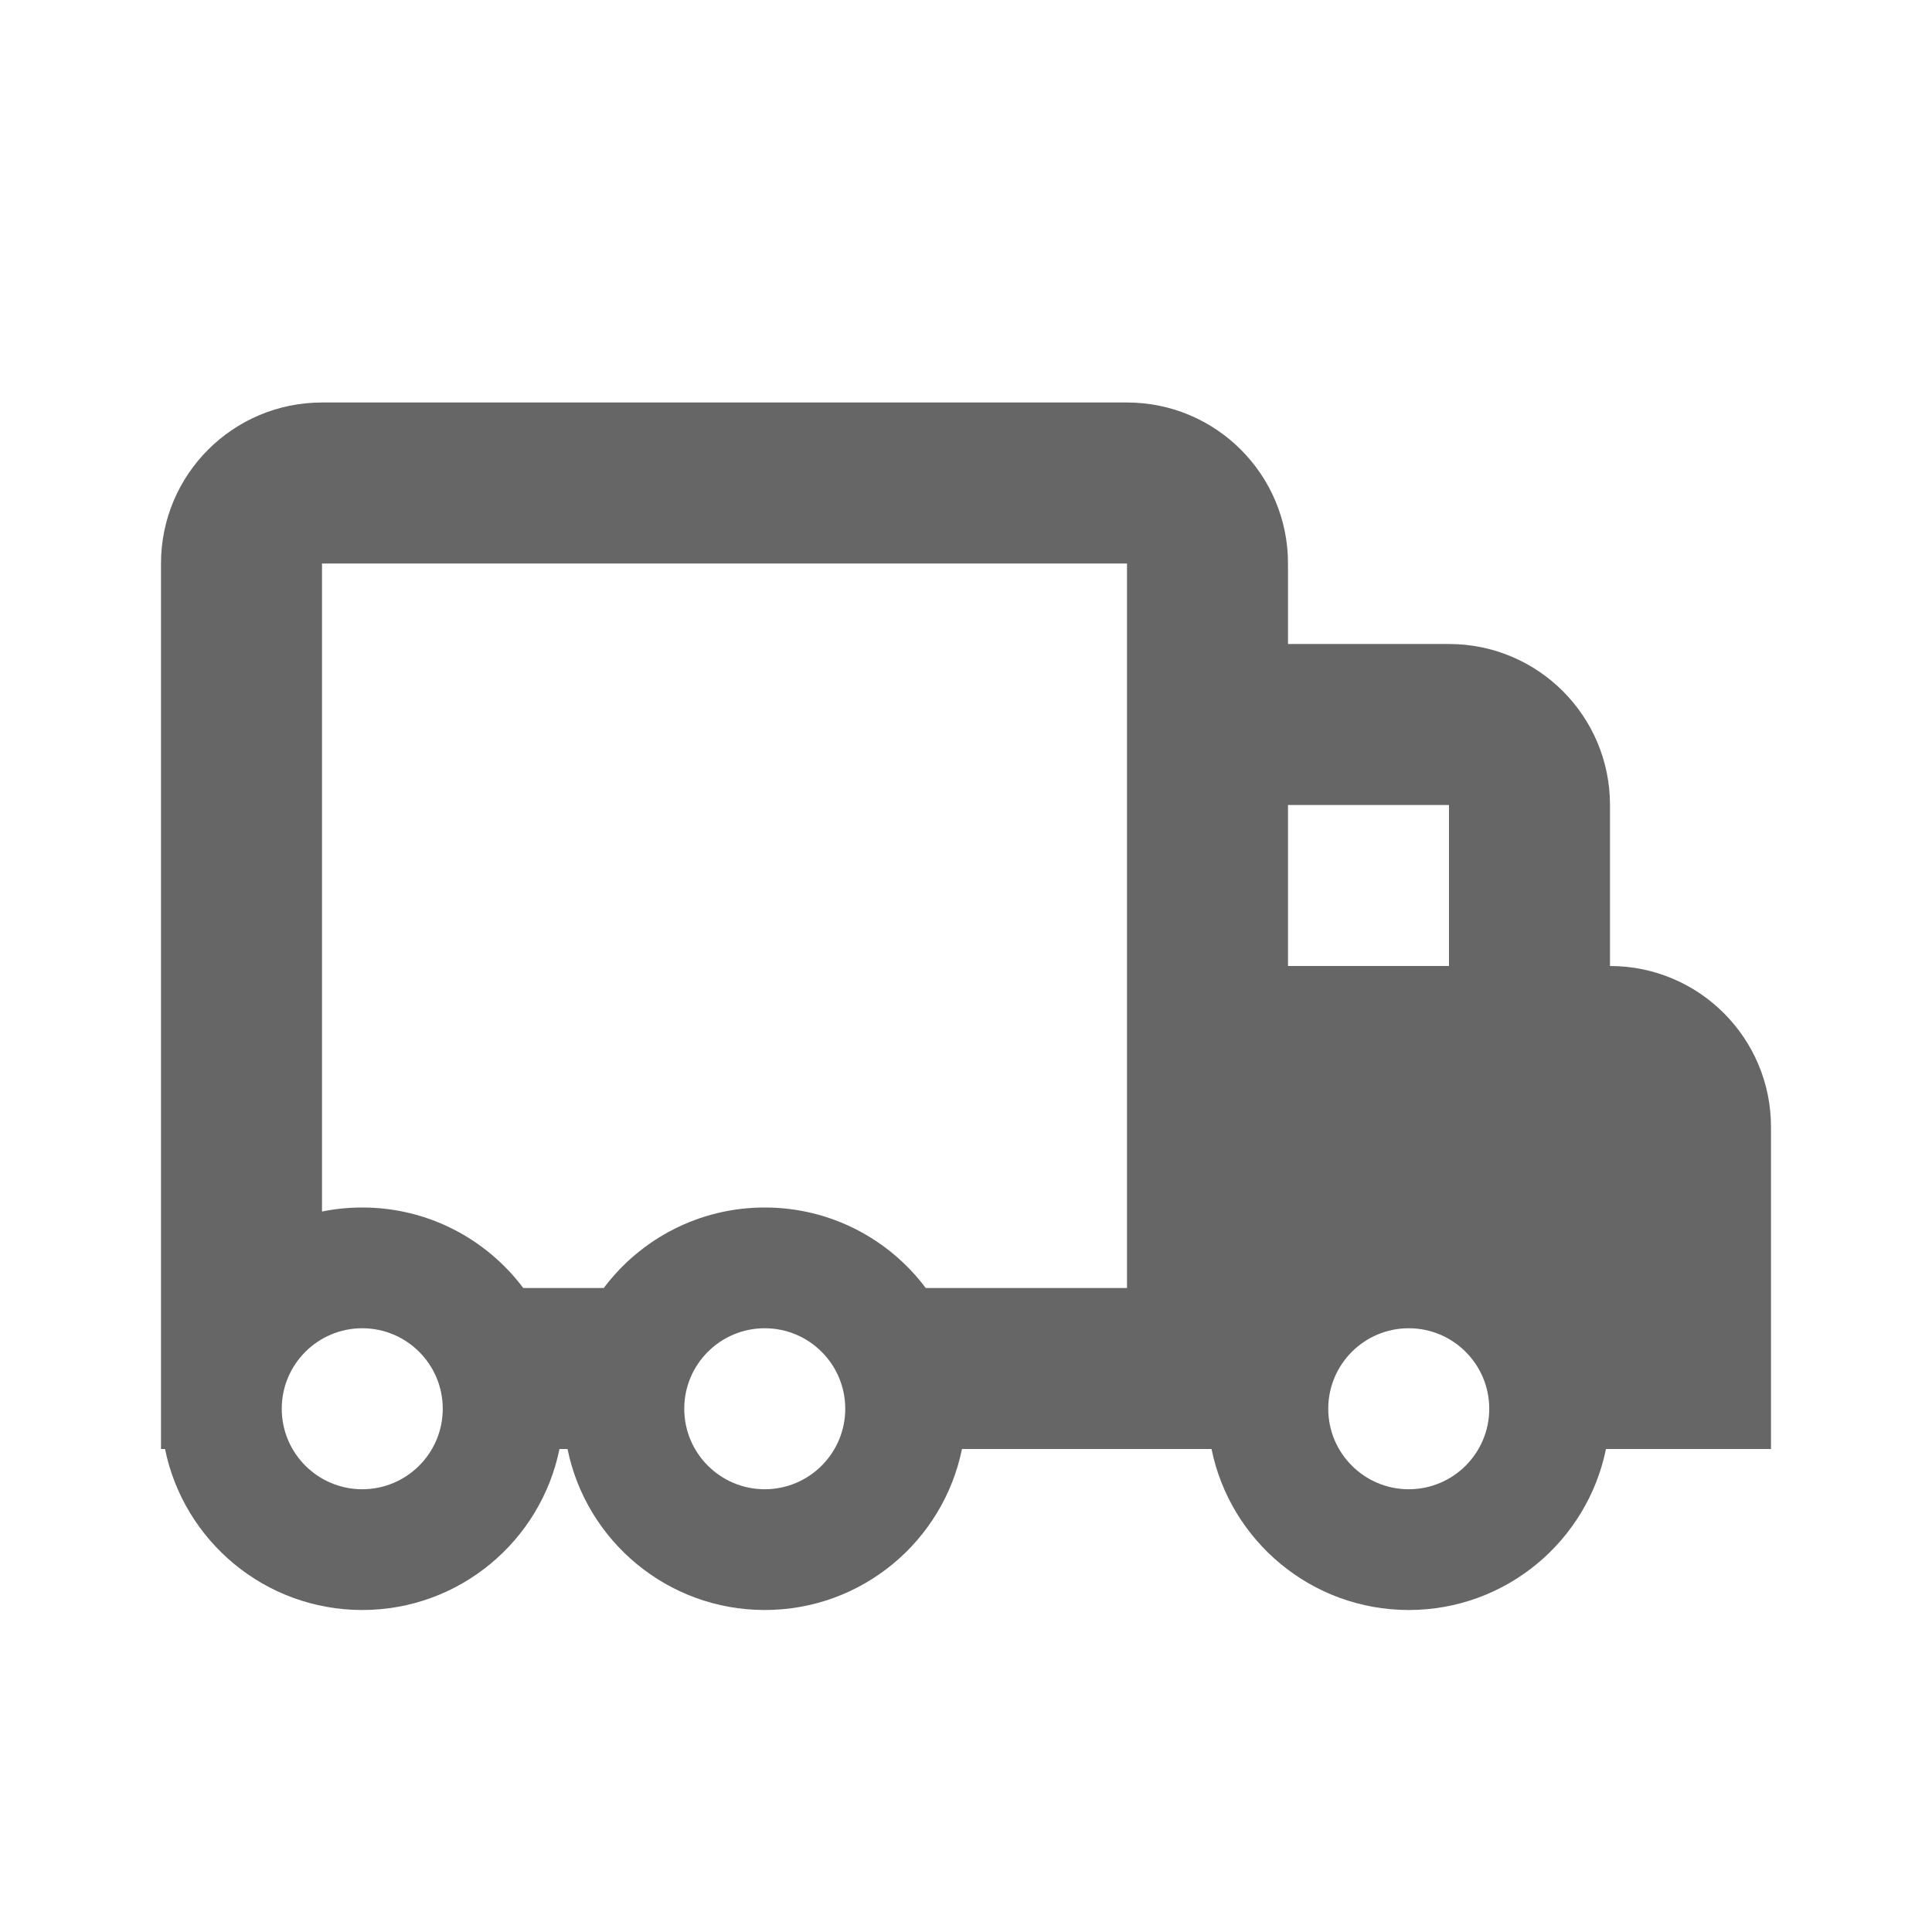
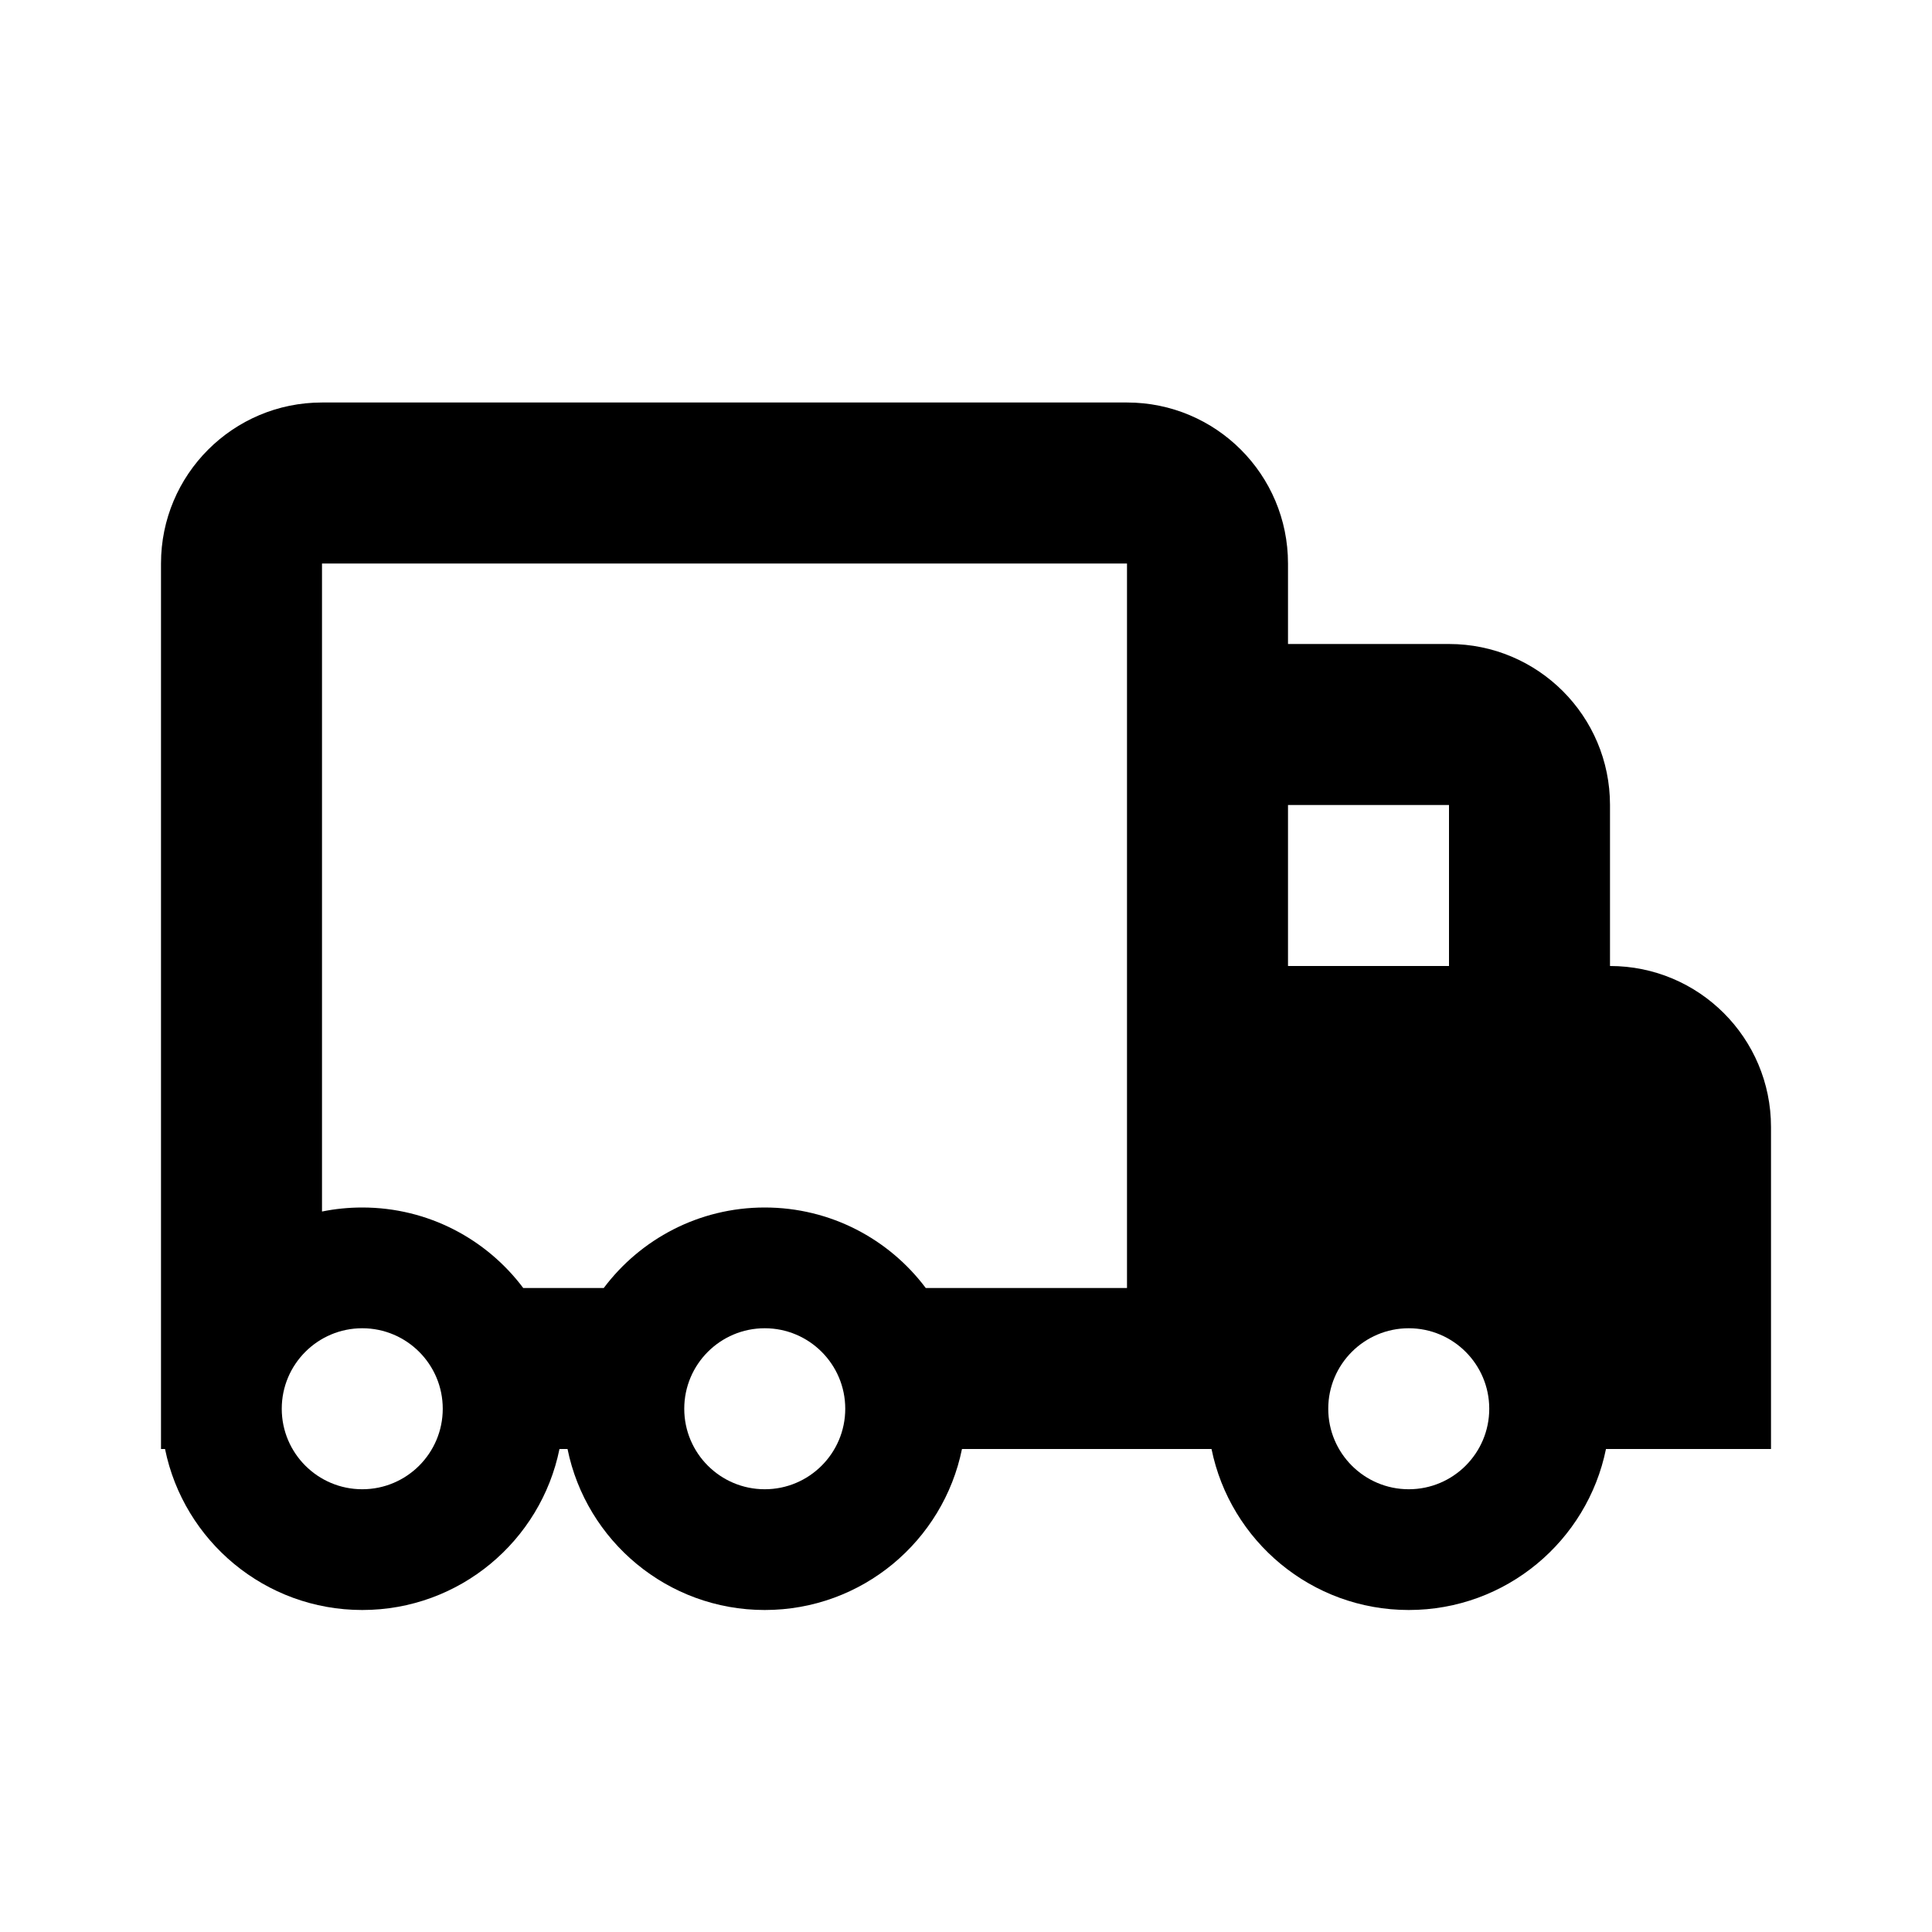
<svg xmlns="http://www.w3.org/2000/svg" width="24" height="24" viewBox="0 0 24 24" fill="none">
-   <path fill-rule="evenodd" clip-rule="evenodd" d="M4 5C2.895 5 2 5.895 2 7V18H2.05C2.282 19.141 3.291 20 4.5 20C5.709 20 6.718 19.141 6.95 18H7.05C7.282 19.141 8.291 20 9.5 20C10.71 20 11.718 19.141 11.95 18H15.05C15.282 19.141 16.291 20 17.5 20C18.709 20 19.718 19.141 19.95 18H22V14C22 12.895 21.105 12 20 12V10C20 8.895 19.105 8 18 8H16V7C16 5.895 15.105 5 14 5H4ZM11.5 16H14V7H4V15.05C4.162 15.017 4.329 15 4.5 15C5.318 15 6.044 15.393 6.5 16H7.5C7.956 15.393 8.682 15 9.5 15C10.318 15 11.044 15.393 11.5 16ZM18 10H16V12H18V10ZM4.5 18.5C5.052 18.5 5.5 18.052 5.5 17.5C5.5 16.948 5.052 16.5 4.5 16.5C3.948 16.5 3.5 16.948 3.5 17.5C3.5 18.052 3.948 18.5 4.5 18.5ZM10.5 17.5C10.5 18.052 10.052 18.5 9.5 18.5C8.948 18.5 8.5 18.052 8.5 17.5C8.5 16.948 8.948 16.5 9.5 16.5C10.052 16.5 10.5 16.948 10.5 17.5ZM18.5 17.5C18.5 18.052 18.052 18.5 17.5 18.5C16.948 18.5 16.5 18.052 16.5 17.5C16.5 16.948 16.948 16.5 17.5 16.5C18.052 16.5 18.5 16.948 18.5 17.5Z" fill="#00000099" />
+   <path fill-rule="evenodd" clip-rule="evenodd" d="M4 5C2.895 5 2 5.895 2 7V18H2.05C2.282 19.141 3.291 20 4.5 20C5.709 20 6.718 19.141 6.95 18H7.05C7.282 19.141 8.291 20 9.5 20C10.71 20 11.718 19.141 11.95 18H15.05C15.282 19.141 16.291 20 17.5 20C18.709 20 19.718 19.141 19.95 18H22V14C22 12.895 21.105 12 20 12V10C20 8.895 19.105 8 18 8H16V7C16 5.895 15.105 5 14 5H4ZM11.5 16H14V7H4V15.05C4.162 15.017 4.329 15 4.5 15C5.318 15 6.044 15.393 6.5 16H7.5C7.956 15.393 8.682 15 9.5 15C10.318 15 11.044 15.393 11.5 16ZM18 10H16V12H18V10ZM4.5 18.5C5.052 18.5 5.5 18.052 5.5 17.5C5.5 16.948 5.052 16.5 4.5 16.5C3.948 16.5 3.5 16.948 3.5 17.5C3.5 18.052 3.948 18.5 4.5 18.5ZM10.5 17.5C10.5 18.052 10.052 18.5 9.5 18.5C8.948 18.5 8.5 18.052 8.5 17.5C8.5 16.948 8.948 16.5 9.5 16.5C10.052 16.5 10.5 16.948 10.5 17.5ZM18.5 17.5C18.5 18.052 18.052 18.5 17.5 18.5C16.948 18.5 16.5 18.052 16.5 17.5C16.5 16.948 16.948 16.5 17.5 16.5C18.052 16.5 18.5 16.948 18.5 17.5Z" fill="currentColor" />
</svg>
